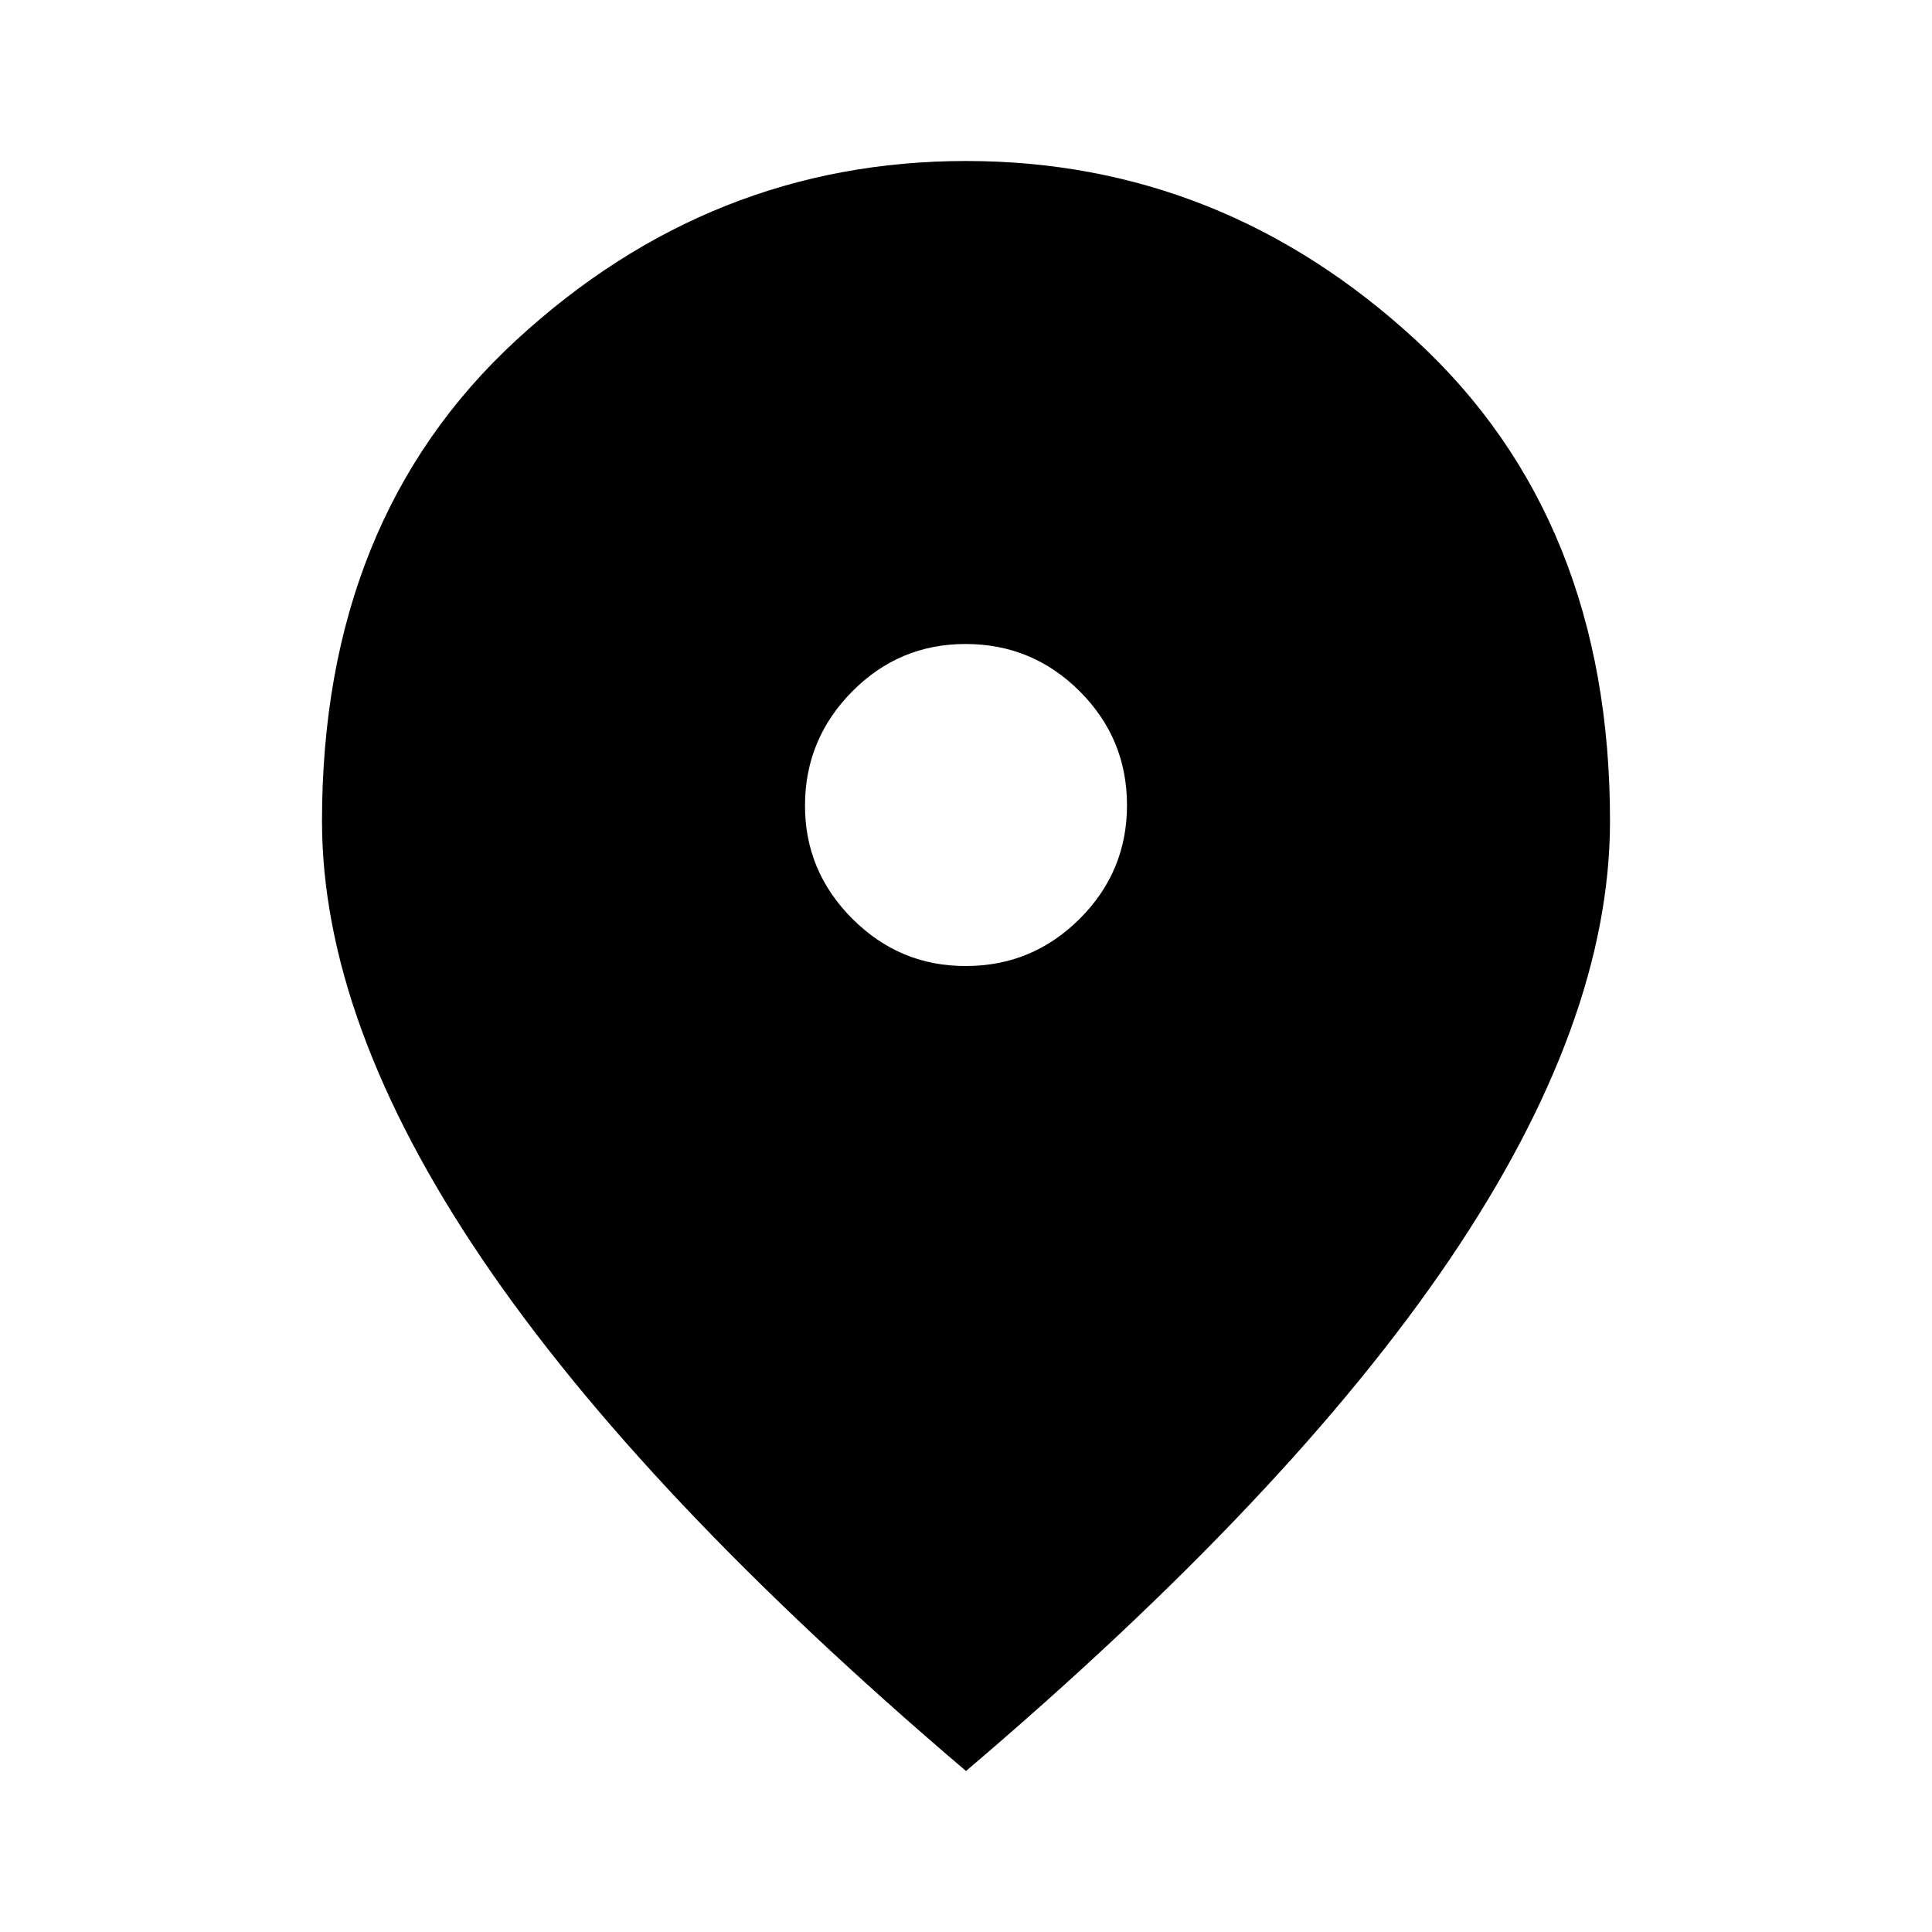
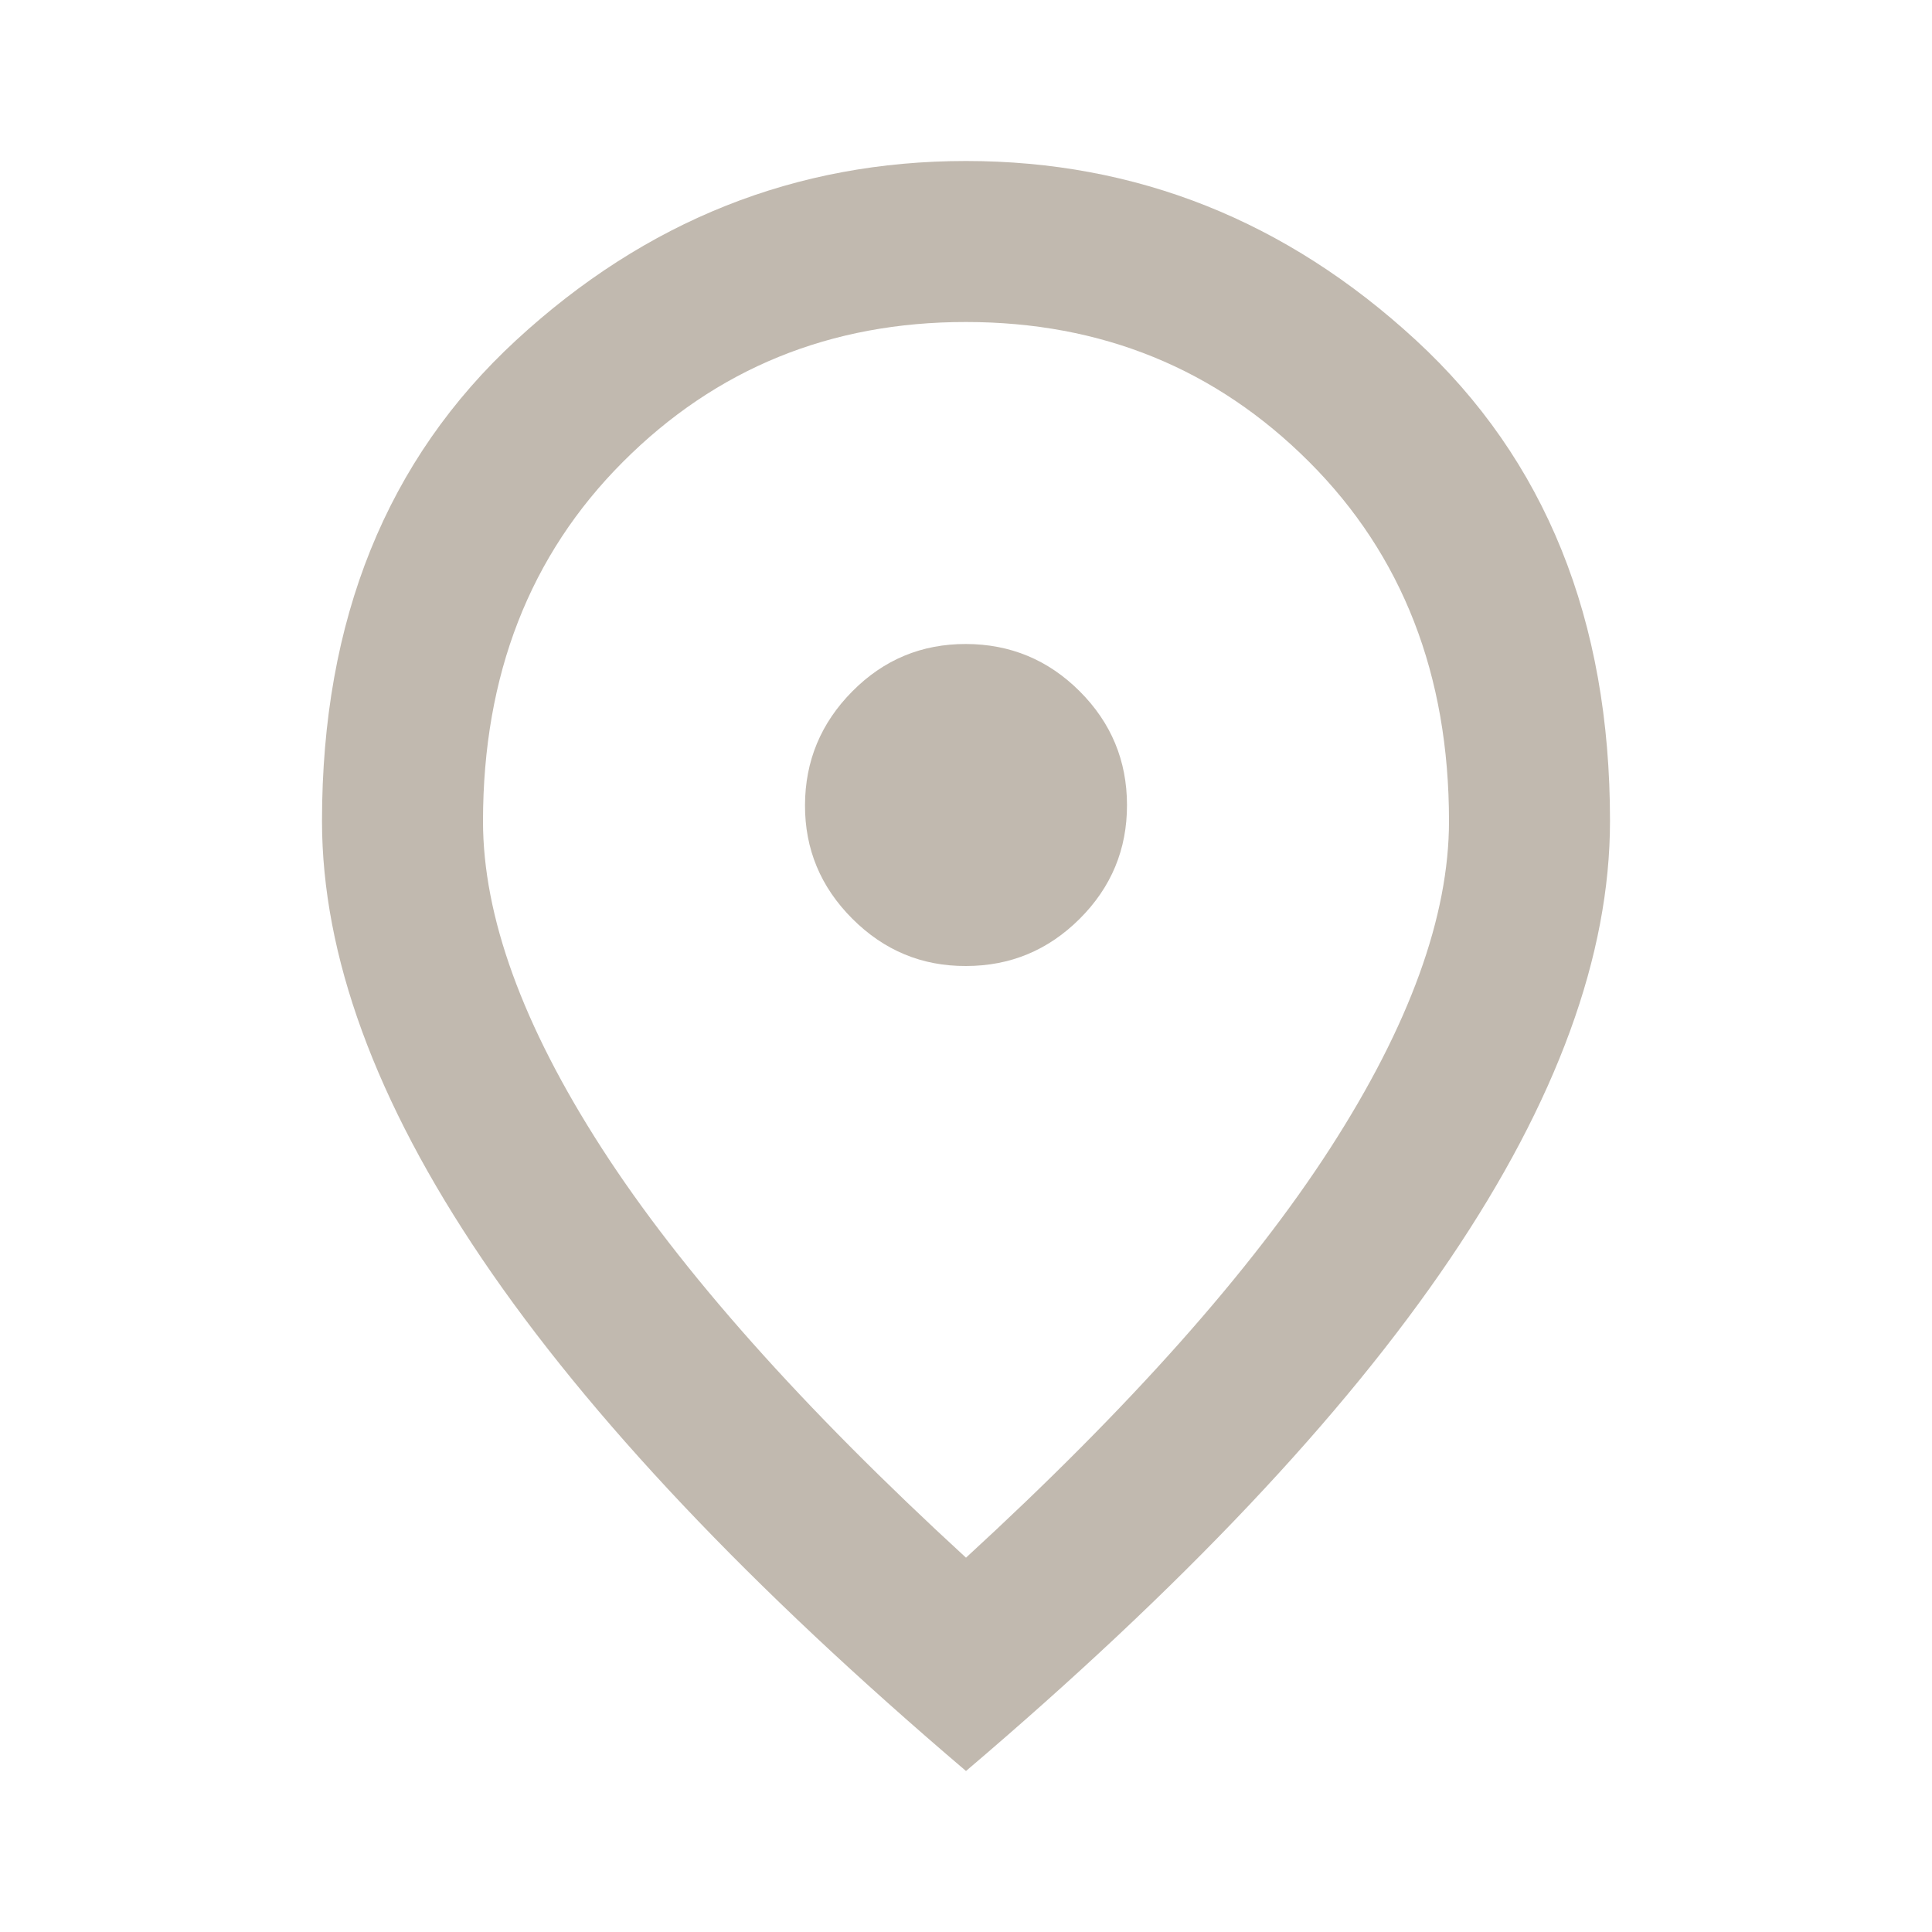
<svg xmlns="http://www.w3.org/2000/svg" width="32" height="32" viewBox="0 0 24 24">
-   <path fill="currentColor" d="M12 12q.825 0 1.413-.587T14 10t-.587-1.412T12 8t-1.412.588T10 10t.588 1.413T12 12m0 10q-4.025-3.425-6.012-6.362T4 10.2q0-3.75 2.413-5.975T12 2t5.588 2.225T20 10.2q0 2.5-1.987 5.438T12 22" />
+   <path fill="#c1b9af" d="M12 12q.825 0 1.413-.587T14 10t-.587-1.412T12 8t-1.412.588T10 10t.588 1.413T12 12m0 7.35q3.05-2.8 4.525-5.087T18 10.2q0-2.725-1.737-4.462T12 4T7.738 5.738T6 10.2q0 1.775 1.475 4.063T12 19.35M12 22q-4.025-3.425-6.012-6.362T4 10.2q0-3.75 2.413-5.975T12 2t5.588 2.225T20 10.2q0 2.5-1.987 5.438T12 22m0-12" />
</svg>
